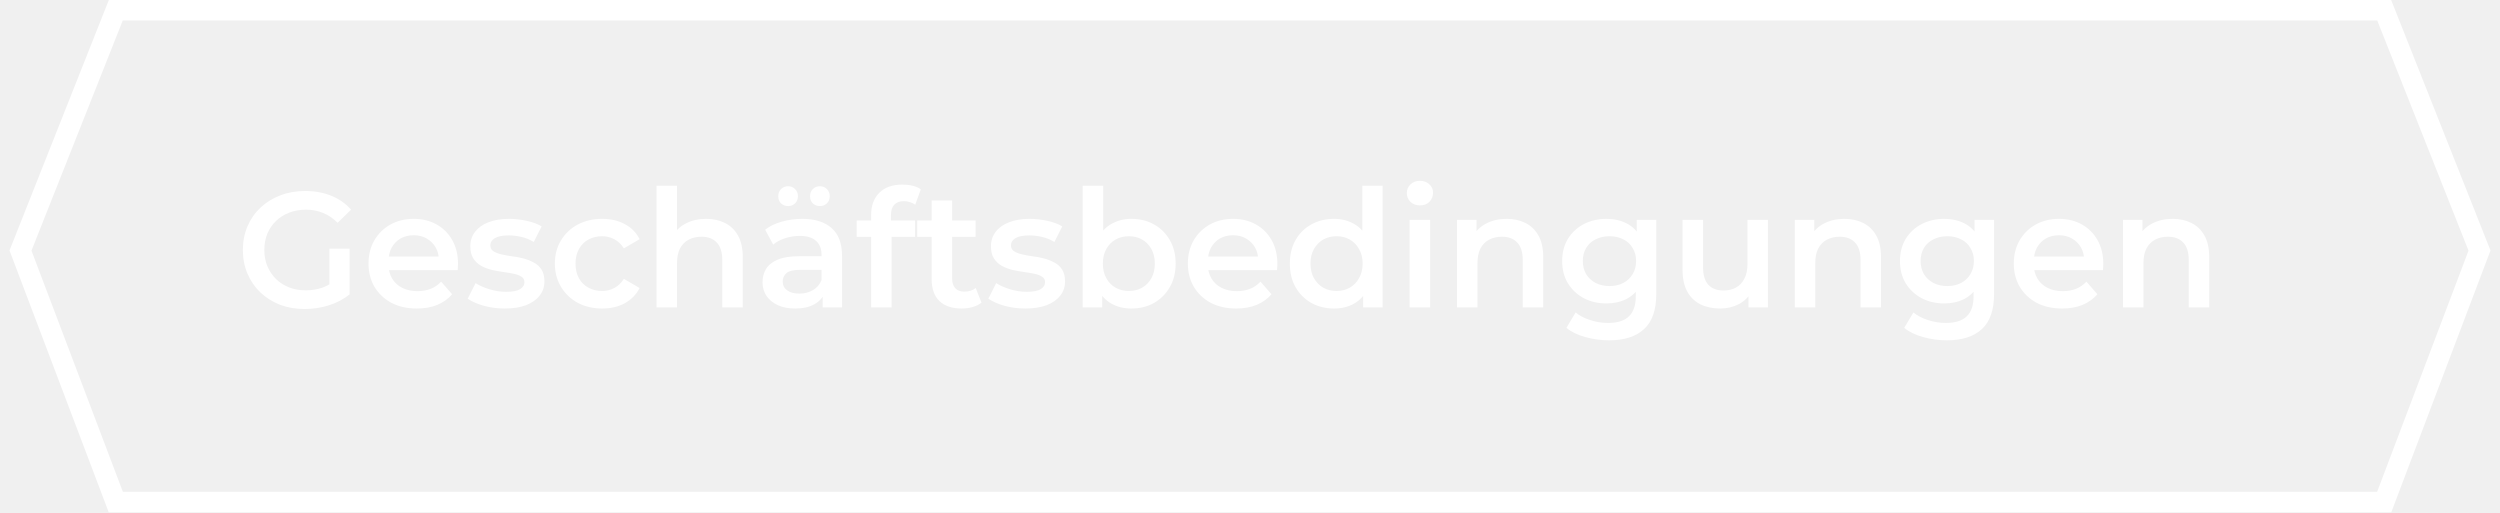
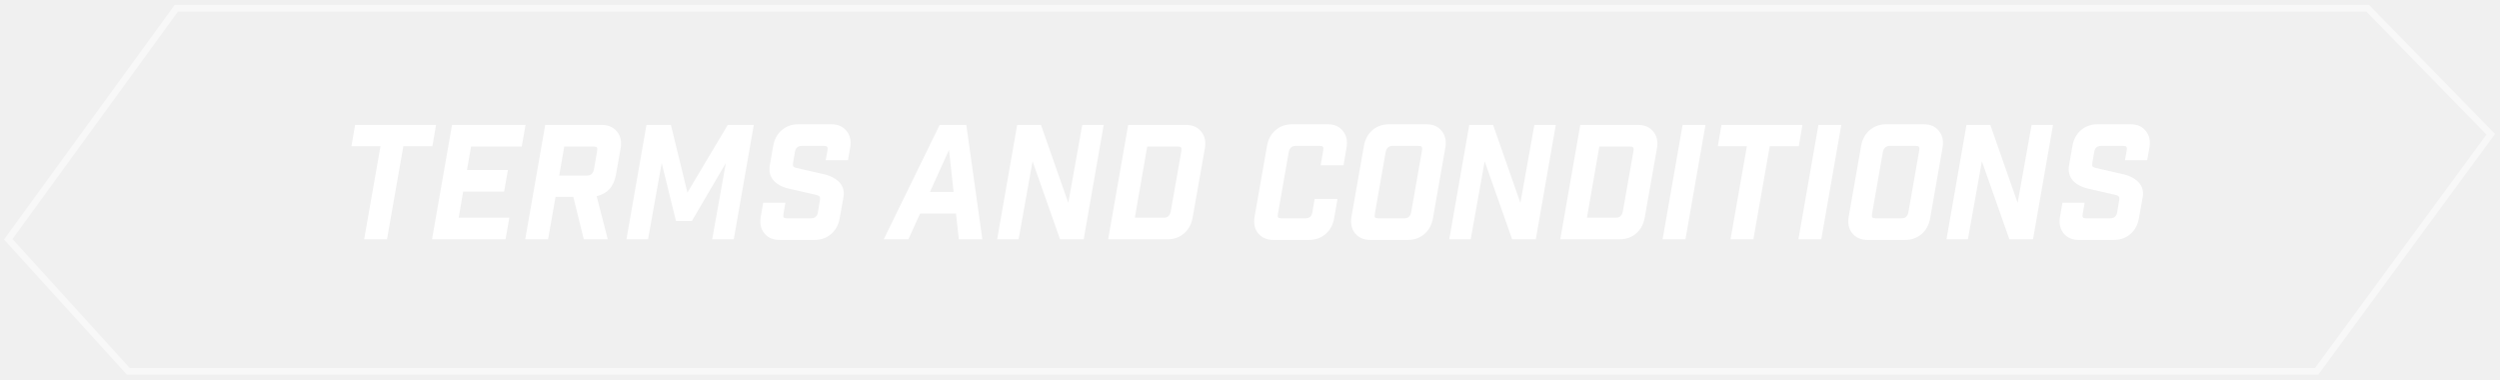
- <svg xmlns="http://www.w3.org/2000/svg" width="244" height="50" viewBox="0 0 244 50" fill="none">
-   <path d="M29.736 30.16C28.861 30.16 28.056 30.021 27.32 29.744C26.595 29.456 25.96 29.056 25.416 28.544C24.872 28.021 24.451 27.408 24.152 26.704C23.853 26 23.704 25.232 23.704 24.4C23.704 23.568 23.853 22.8 24.152 22.096C24.451 21.392 24.872 20.784 25.416 20.272C25.971 19.749 26.616 19.349 27.352 19.072C28.088 18.784 28.893 18.64 29.768 18.64C30.717 18.64 31.571 18.795 32.328 19.104C33.096 19.413 33.741 19.867 34.264 20.464L32.952 21.744C32.515 21.307 32.04 20.987 31.528 20.784C31.027 20.571 30.472 20.464 29.864 20.464C29.277 20.464 28.733 20.56 28.232 20.752C27.731 20.944 27.299 21.216 26.936 21.568C26.573 21.92 26.291 22.336 26.088 22.816C25.896 23.296 25.8 23.824 25.8 24.4C25.8 24.965 25.896 25.488 26.088 25.968C26.291 26.448 26.573 26.869 26.936 27.232C27.299 27.584 27.725 27.856 28.216 28.048C28.707 28.24 29.251 28.336 29.848 28.336C30.403 28.336 30.936 28.251 31.448 28.08C31.971 27.899 32.467 27.6 32.936 27.184L34.12 28.736C33.533 29.205 32.851 29.563 32.072 29.808C31.304 30.043 30.525 30.16 29.736 30.16ZM32.152 28.464V24.272H34.12V28.736L32.152 28.464ZM40.687 30.112C39.738 30.112 38.906 29.925 38.191 29.552C37.487 29.168 36.938 28.645 36.543 27.984C36.159 27.323 35.967 26.571 35.967 25.728C35.967 24.875 36.154 24.123 36.527 23.472C36.911 22.811 37.434 22.293 38.095 21.92C38.767 21.547 39.53 21.36 40.383 21.36C41.215 21.36 41.957 21.541 42.607 21.904C43.258 22.267 43.77 22.779 44.143 23.44C44.517 24.101 44.703 24.88 44.703 25.776C44.703 25.861 44.698 25.957 44.687 26.064C44.687 26.171 44.682 26.272 44.671 26.368H37.551V25.04H43.615L42.831 25.456C42.842 24.965 42.741 24.533 42.527 24.16C42.314 23.787 42.021 23.493 41.647 23.28C41.285 23.067 40.863 22.96 40.383 22.96C39.893 22.96 39.461 23.067 39.087 23.28C38.725 23.493 38.437 23.792 38.223 24.176C38.021 24.549 37.919 24.992 37.919 25.504V25.824C37.919 26.336 38.037 26.789 38.271 27.184C38.506 27.579 38.837 27.883 39.263 28.096C39.69 28.309 40.181 28.416 40.735 28.416C41.215 28.416 41.647 28.341 42.031 28.192C42.415 28.043 42.757 27.808 43.055 27.488L44.127 28.72C43.743 29.168 43.258 29.515 42.671 29.76C42.095 29.995 41.434 30.112 40.687 30.112ZM49.264 30.112C48.55 30.112 47.862 30.021 47.2 29.84C46.55 29.648 46.032 29.419 45.648 29.152L46.416 27.632C46.8 27.877 47.259 28.08 47.792 28.24C48.326 28.4 48.859 28.48 49.392 28.48C50.022 28.48 50.475 28.395 50.752 28.224C51.041 28.053 51.184 27.824 51.184 27.536C51.184 27.301 51.089 27.125 50.897 27.008C50.705 26.88 50.454 26.784 50.145 26.72C49.835 26.656 49.489 26.597 49.105 26.544C48.731 26.491 48.352 26.421 47.968 26.336C47.595 26.24 47.254 26.107 46.944 25.936C46.635 25.755 46.385 25.515 46.193 25.216C46.001 24.917 45.904 24.523 45.904 24.032C45.904 23.488 46.059 23.019 46.368 22.624C46.678 22.219 47.11 21.909 47.664 21.696C48.23 21.472 48.897 21.36 49.664 21.36C50.24 21.36 50.822 21.424 51.408 21.552C51.995 21.68 52.48 21.861 52.864 22.096L52.096 23.616C51.691 23.371 51.281 23.205 50.864 23.12C50.459 23.024 50.054 22.976 49.648 22.976C49.041 22.976 48.587 23.067 48.288 23.248C48.001 23.429 47.856 23.659 47.856 23.936C47.856 24.192 47.953 24.384 48.145 24.512C48.337 24.64 48.587 24.741 48.897 24.816C49.206 24.891 49.547 24.955 49.92 25.008C50.304 25.051 50.683 25.12 51.056 25.216C51.43 25.312 51.771 25.445 52.081 25.616C52.401 25.776 52.657 26.005 52.849 26.304C53.041 26.603 53.136 26.992 53.136 27.472C53.136 28.005 52.977 28.469 52.657 28.864C52.347 29.259 51.904 29.568 51.328 29.792C50.752 30.005 50.065 30.112 49.264 30.112ZM58.779 30.112C57.883 30.112 57.083 29.925 56.379 29.552C55.685 29.168 55.142 28.645 54.747 27.984C54.352 27.323 54.155 26.571 54.155 25.728C54.155 24.875 54.352 24.123 54.747 23.472C55.142 22.811 55.685 22.293 56.379 21.92C57.083 21.547 57.883 21.36 58.779 21.36C59.611 21.36 60.342 21.531 60.971 21.872C61.611 22.203 62.096 22.693 62.427 23.344L60.891 24.24C60.635 23.835 60.32 23.536 59.947 23.344C59.584 23.152 59.19 23.056 58.763 23.056C58.272 23.056 57.83 23.163 57.435 23.376C57.04 23.589 56.731 23.899 56.507 24.304C56.283 24.699 56.171 25.173 56.171 25.728C56.171 26.283 56.283 26.763 56.507 27.168C56.731 27.563 57.04 27.867 57.435 28.08C57.83 28.293 58.272 28.4 58.763 28.4C59.19 28.4 59.584 28.304 59.947 28.112C60.32 27.92 60.635 27.621 60.891 27.216L62.427 28.112C62.096 28.752 61.611 29.248 60.971 29.6C60.342 29.941 59.611 30.112 58.779 30.112ZM68.926 21.36C69.608 21.36 70.216 21.493 70.75 21.76C71.294 22.027 71.72 22.437 72.03 22.992C72.339 23.536 72.494 24.24 72.494 25.104V30H70.494V25.36C70.494 24.603 70.312 24.037 69.95 23.664C69.598 23.291 69.102 23.104 68.462 23.104C67.992 23.104 67.576 23.2 67.214 23.392C66.851 23.584 66.568 23.872 66.366 24.256C66.174 24.629 66.078 25.104 66.078 25.68V30H64.078V18.128H66.078V23.76L65.646 23.056C65.944 22.512 66.376 22.096 66.942 21.808C67.518 21.509 68.179 21.36 68.926 21.36ZM80.295 30V28.272L80.183 27.904V24.88C80.183 24.293 80.007 23.84 79.655 23.52C79.303 23.189 78.769 23.024 78.055 23.024C77.575 23.024 77.1 23.099 76.631 23.248C76.172 23.397 75.783 23.605 75.463 23.872L74.679 22.416C75.137 22.064 75.681 21.803 76.311 21.632C76.951 21.451 77.612 21.36 78.295 21.36C79.532 21.36 80.487 21.659 81.159 22.256C81.841 22.843 82.183 23.755 82.183 24.992V30H80.295ZM77.607 30.112C76.967 30.112 76.407 30.005 75.927 29.792C75.447 29.568 75.073 29.264 74.807 28.88C74.551 28.485 74.423 28.043 74.423 27.552C74.423 27.072 74.535 26.64 74.759 26.256C74.993 25.872 75.372 25.568 75.895 25.344C76.417 25.12 77.111 25.008 77.975 25.008H80.455V26.336H78.119C77.436 26.336 76.977 26.448 76.743 26.672C76.508 26.885 76.391 27.152 76.391 27.472C76.391 27.835 76.535 28.123 76.823 28.336C77.111 28.549 77.511 28.656 78.023 28.656C78.513 28.656 78.951 28.544 79.335 28.32C79.729 28.096 80.012 27.765 80.183 27.328L80.519 28.528C80.327 29.029 79.98 29.419 79.479 29.696C78.988 29.973 78.364 30.112 77.607 30.112ZM80.023 20.112C79.756 20.112 79.527 20.027 79.335 19.856C79.153 19.675 79.063 19.44 79.063 19.152C79.063 18.864 79.153 18.629 79.335 18.448C79.527 18.267 79.756 18.176 80.023 18.176C80.289 18.176 80.513 18.267 80.695 18.448C80.887 18.629 80.983 18.864 80.983 19.152C80.983 19.44 80.887 19.675 80.695 19.856C80.513 20.027 80.289 20.112 80.023 20.112ZM76.919 20.112C76.652 20.112 76.423 20.027 76.231 19.856C76.049 19.675 75.959 19.44 75.959 19.152C75.959 18.864 76.049 18.629 76.231 18.448C76.423 18.267 76.652 18.176 76.919 18.176C77.185 18.176 77.409 18.267 77.591 18.448C77.783 18.629 77.879 18.864 77.879 19.152C77.879 19.44 77.783 19.675 77.591 19.856C77.409 20.027 77.185 20.112 76.919 20.112ZM85.022 30V20.976C85.022 20.08 85.283 19.365 85.805 18.832C86.339 18.288 87.096 18.016 88.078 18.016C88.43 18.016 88.76 18.053 89.07 18.128C89.389 18.203 89.656 18.32 89.87 18.48L89.326 19.984C89.176 19.867 89.005 19.781 88.814 19.728C88.621 19.664 88.424 19.632 88.222 19.632C87.805 19.632 87.491 19.749 87.278 19.984C87.064 20.208 86.957 20.549 86.957 21.008V21.968L87.022 22.864V30H85.022ZM83.614 23.12V21.52H89.309V23.12H83.614ZM93.872 30.112C92.933 30.112 92.208 29.872 91.696 29.392C91.184 28.901 90.928 28.181 90.928 27.232V19.568H92.928V27.184C92.928 27.589 93.029 27.904 93.232 28.128C93.445 28.352 93.738 28.464 94.112 28.464C94.56 28.464 94.933 28.347 95.232 28.112L95.792 29.536C95.557 29.728 95.269 29.872 94.928 29.968C94.586 30.064 94.234 30.112 93.872 30.112ZM89.52 23.12V21.52H95.216V23.12H89.52ZM100.077 30.112C99.362 30.112 98.674 30.021 98.013 29.84C97.362 29.648 96.845 29.419 96.461 29.152L97.229 27.632C97.613 27.877 98.072 28.08 98.605 28.24C99.138 28.4 99.672 28.48 100.205 28.48C100.834 28.48 101.288 28.395 101.565 28.224C101.853 28.053 101.997 27.824 101.997 27.536C101.997 27.301 101.901 27.125 101.709 27.008C101.517 26.88 101.266 26.784 100.957 26.72C100.648 26.656 100.301 26.597 99.917 26.544C99.544 26.491 99.165 26.421 98.781 26.336C98.408 26.24 98.066 26.107 97.757 25.936C97.448 25.755 97.197 25.515 97.005 25.216C96.813 24.917 96.717 24.523 96.717 24.032C96.717 23.488 96.872 23.019 97.181 22.624C97.49 22.219 97.922 21.909 98.477 21.696C99.042 21.472 99.709 21.36 100.477 21.36C101.053 21.36 101.634 21.424 102.221 21.552C102.808 21.68 103.293 21.861 103.677 22.096L102.909 23.616C102.504 23.371 102.093 23.205 101.677 23.12C101.272 23.024 100.866 22.976 100.461 22.976C99.853 22.976 99.4 23.067 99.101 23.248C98.813 23.429 98.669 23.659 98.669 23.936C98.669 24.192 98.765 24.384 98.957 24.512C99.149 24.64 99.4 24.741 99.709 24.816C100.018 24.891 100.36 24.955 100.733 25.008C101.117 25.051 101.496 25.12 101.869 25.216C102.242 25.312 102.584 25.445 102.893 25.616C103.213 25.776 103.469 26.005 103.661 26.304C103.853 26.603 103.949 26.992 103.949 27.472C103.949 28.005 103.789 28.469 103.469 28.864C103.16 29.259 102.717 29.568 102.141 29.792C101.565 30.005 100.877 30.112 100.077 30.112ZM110.407 30.112C109.682 30.112 109.037 29.952 108.471 29.632C107.906 29.312 107.458 28.832 107.127 28.192C106.807 27.541 106.647 26.72 106.647 25.728C106.647 24.725 106.813 23.904 107.143 23.264C107.485 22.624 107.938 22.149 108.503 21.84C109.079 21.52 109.714 21.36 110.407 21.36C111.25 21.36 111.991 21.541 112.631 21.904C113.282 22.267 113.794 22.773 114.167 23.424C114.551 24.075 114.743 24.843 114.743 25.728C114.743 26.613 114.551 27.381 114.167 28.032C113.794 28.683 113.282 29.195 112.631 29.568C111.991 29.931 111.25 30.112 110.407 30.112ZM105.671 30V18.128H107.671V23.44L107.511 25.712L107.575 27.984V30H105.671ZM110.183 28.4C110.663 28.4 111.09 28.293 111.463 28.08C111.847 27.867 112.151 27.557 112.375 27.152C112.599 26.747 112.711 26.272 112.711 25.728C112.711 25.173 112.599 24.699 112.375 24.304C112.151 23.899 111.847 23.589 111.463 23.376C111.09 23.163 110.663 23.056 110.183 23.056C109.703 23.056 109.271 23.163 108.887 23.376C108.503 23.589 108.199 23.899 107.975 24.304C107.751 24.699 107.639 25.173 107.639 25.728C107.639 26.272 107.751 26.747 107.975 27.152C108.199 27.557 108.503 27.867 108.887 28.08C109.271 28.293 109.703 28.4 110.183 28.4ZM120.656 30.112C119.707 30.112 118.875 29.925 118.16 29.552C117.456 29.168 116.907 28.645 116.512 27.984C116.128 27.323 115.936 26.571 115.936 25.728C115.936 24.875 116.123 24.123 116.496 23.472C116.88 22.811 117.403 22.293 118.064 21.92C118.736 21.547 119.499 21.36 120.352 21.36C121.184 21.36 121.925 21.541 122.576 21.904C123.227 22.267 123.739 22.779 124.112 23.44C124.485 24.101 124.672 24.88 124.672 25.776C124.672 25.861 124.667 25.957 124.656 26.064C124.656 26.171 124.651 26.272 124.64 26.368H117.52V25.04H123.584L122.8 25.456C122.811 24.965 122.709 24.533 122.496 24.16C122.283 23.787 121.989 23.493 121.616 23.28C121.253 23.067 120.832 22.96 120.352 22.96C119.861 22.96 119.429 23.067 119.056 23.28C118.693 23.493 118.405 23.792 118.192 24.176C117.989 24.549 117.888 24.992 117.888 25.504V25.824C117.888 26.336 118.005 26.789 118.24 27.184C118.475 27.579 118.805 27.883 119.232 28.096C119.659 28.309 120.149 28.416 120.704 28.416C121.184 28.416 121.616 28.341 122 28.192C122.384 28.043 122.725 27.808 123.024 27.488L124.096 28.72C123.712 29.168 123.227 29.515 122.64 29.76C122.064 29.995 121.403 30.112 120.656 30.112ZM130.209 30.112C129.388 30.112 128.647 29.931 127.985 29.568C127.335 29.195 126.823 28.683 126.449 28.032C126.076 27.381 125.889 26.613 125.889 25.728C125.889 24.843 126.076 24.075 126.449 23.424C126.823 22.773 127.335 22.267 127.985 21.904C128.647 21.541 129.388 21.36 130.209 21.36C130.924 21.36 131.564 21.52 132.129 21.84C132.695 22.149 133.143 22.624 133.473 23.264C133.804 23.904 133.969 24.725 133.969 25.728C133.969 26.72 133.809 27.541 133.489 28.192C133.169 28.832 132.727 29.312 132.161 29.632C131.596 29.952 130.945 30.112 130.209 30.112ZM130.449 28.4C130.929 28.4 131.356 28.293 131.729 28.08C132.113 27.867 132.417 27.557 132.641 27.152C132.876 26.747 132.993 26.272 132.993 25.728C132.993 25.173 132.876 24.699 132.641 24.304C132.417 23.899 132.113 23.589 131.729 23.376C131.356 23.163 130.929 23.056 130.449 23.056C129.969 23.056 129.537 23.163 129.153 23.376C128.78 23.589 128.476 23.899 128.241 24.304C128.017 24.699 127.905 25.173 127.905 25.728C127.905 26.272 128.017 26.747 128.241 27.152C128.476 27.557 128.78 27.867 129.153 28.08C129.537 28.293 129.969 28.4 130.449 28.4ZM133.041 30V27.984L133.121 25.712L132.961 23.44V18.128H134.945V30H133.041ZM137.578 30V21.456H139.578V30H137.578ZM138.586 20.048C138.212 20.048 137.903 19.931 137.658 19.696C137.423 19.461 137.306 19.179 137.306 18.848C137.306 18.507 137.423 18.224 137.658 18C137.903 17.765 138.212 17.648 138.586 17.648C138.959 17.648 139.263 17.76 139.498 17.984C139.743 18.197 139.866 18.469 139.866 18.8C139.866 19.152 139.748 19.451 139.514 19.696C139.279 19.931 138.97 20.048 138.586 20.048ZM147.051 21.36C147.733 21.36 148.341 21.493 148.875 21.76C149.419 22.027 149.845 22.437 150.155 22.992C150.464 23.536 150.619 24.24 150.619 25.104V30H148.619V25.36C148.619 24.603 148.437 24.037 148.075 23.664C147.723 23.291 147.227 23.104 146.587 23.104C146.117 23.104 145.701 23.2 145.339 23.392C144.976 23.584 144.693 23.872 144.491 24.256C144.299 24.629 144.203 25.104 144.203 25.68V30H142.203V21.456H144.107V23.76L143.771 23.056C144.069 22.512 144.501 22.096 145.067 21.808C145.643 21.509 146.304 21.36 147.051 21.36ZM157.043 33.216C156.254 33.216 155.481 33.109 154.723 32.896C153.977 32.693 153.363 32.395 152.883 32L153.779 30.496C154.153 30.805 154.622 31.051 155.187 31.232C155.763 31.424 156.345 31.52 156.931 31.52C157.87 31.52 158.558 31.301 158.995 30.864C159.433 30.437 159.651 29.792 159.651 28.928V27.408L159.811 25.472L159.747 23.536V21.456H161.651V28.704C161.651 30.251 161.257 31.387 160.467 32.112C159.678 32.848 158.537 33.216 157.043 33.216ZM156.787 29.616C155.977 29.616 155.241 29.445 154.579 29.104C153.929 28.752 153.411 28.267 153.027 27.648C152.654 27.029 152.467 26.304 152.467 25.472C152.467 24.651 152.654 23.931 153.027 23.312C153.411 22.693 153.929 22.213 154.579 21.872C155.241 21.531 155.977 21.36 156.787 21.36C157.513 21.36 158.163 21.504 158.739 21.792C159.315 22.08 159.774 22.528 160.115 23.136C160.467 23.744 160.643 24.523 160.643 25.472C160.643 26.421 160.467 27.205 160.115 27.824C159.774 28.432 159.315 28.885 158.739 29.184C158.163 29.472 157.513 29.616 156.787 29.616ZM157.091 27.92C157.593 27.92 158.041 27.819 158.435 27.616C158.83 27.403 159.134 27.115 159.347 26.752C159.571 26.379 159.683 25.952 159.683 25.472C159.683 24.992 159.571 24.571 159.347 24.208C159.134 23.835 158.83 23.552 158.435 23.36C158.041 23.157 157.593 23.056 157.091 23.056C156.59 23.056 156.137 23.157 155.731 23.36C155.337 23.552 155.027 23.835 154.803 24.208C154.59 24.571 154.483 24.992 154.483 25.472C154.483 25.952 154.59 26.379 154.803 26.752C155.027 27.115 155.337 27.403 155.731 27.616C156.137 27.819 156.59 27.92 157.091 27.92ZM167.897 30.112C167.171 30.112 166.531 29.979 165.977 29.712C165.422 29.435 164.99 29.019 164.681 28.464C164.371 27.899 164.217 27.189 164.217 26.336V21.456H166.217V26.064C166.217 26.832 166.387 27.408 166.729 27.792C167.081 28.165 167.577 28.352 168.217 28.352C168.686 28.352 169.091 28.256 169.433 28.064C169.785 27.872 170.057 27.584 170.249 27.2C170.451 26.816 170.553 26.341 170.553 25.776V21.456H172.553V30H170.649V27.696L170.985 28.4C170.697 28.955 170.275 29.381 169.721 29.68C169.166 29.968 168.558 30.112 167.897 30.112ZM180.019 21.36C180.702 21.36 181.31 21.493 181.843 21.76C182.387 22.027 182.814 22.437 183.123 22.992C183.433 23.536 183.587 24.24 183.587 25.104V30H181.587V25.36C181.587 24.603 181.406 24.037 181.043 23.664C180.691 23.291 180.195 23.104 179.555 23.104C179.086 23.104 178.67 23.2 178.307 23.392C177.945 23.584 177.662 23.872 177.459 24.256C177.267 24.629 177.171 25.104 177.171 25.68V30H175.171V21.456H177.075V23.76L176.739 23.056C177.038 22.512 177.47 22.096 178.035 21.808C178.611 21.509 179.273 21.36 180.019 21.36ZM190.012 33.216C189.223 33.216 188.449 33.109 187.692 32.896C186.945 32.693 186.332 32.395 185.852 32L186.748 30.496C187.121 30.805 187.591 31.051 188.156 31.232C188.732 31.424 189.313 31.52 189.9 31.52C190.839 31.52 191.527 31.301 191.964 30.864C192.401 30.437 192.62 29.792 192.62 28.928V27.408L192.78 25.472L192.716 23.536V21.456H194.62V28.704C194.62 30.251 194.225 31.387 193.436 32.112C192.647 32.848 191.505 33.216 190.012 33.216ZM189.756 29.616C188.945 29.616 188.209 29.445 187.548 29.104C186.897 28.752 186.38 28.267 185.996 27.648C185.623 27.029 185.436 26.304 185.436 25.472C185.436 24.651 185.623 23.931 185.996 23.312C186.38 22.693 186.897 22.213 187.548 21.872C188.209 21.531 188.945 21.36 189.756 21.36C190.481 21.36 191.132 21.504 191.708 21.792C192.284 22.08 192.743 22.528 193.084 23.136C193.436 23.744 193.612 24.523 193.612 25.472C193.612 26.421 193.436 27.205 193.084 27.824C192.743 28.432 192.284 28.885 191.708 29.184C191.132 29.472 190.481 29.616 189.756 29.616ZM190.06 27.92C190.561 27.92 191.009 27.819 191.404 27.616C191.799 27.403 192.103 27.115 192.316 26.752C192.54 26.379 192.652 25.952 192.652 25.472C192.652 24.992 192.54 24.571 192.316 24.208C192.103 23.835 191.799 23.552 191.404 23.36C191.009 23.157 190.561 23.056 190.06 23.056C189.559 23.056 189.105 23.157 188.7 23.36C188.305 23.552 187.996 23.835 187.772 24.208C187.559 24.571 187.452 24.992 187.452 25.472C187.452 25.952 187.559 26.379 187.772 26.752C187.996 27.115 188.305 27.403 188.7 27.616C189.105 27.819 189.559 27.92 190.06 27.92ZM201.266 30.112C200.316 30.112 199.484 29.925 198.77 29.552C198.066 29.168 197.516 28.645 197.122 27.984C196.738 27.323 196.546 26.571 196.546 25.728C196.546 24.875 196.732 24.123 197.106 23.472C197.49 22.811 198.012 22.293 198.674 21.92C199.346 21.547 200.108 21.36 200.962 21.36C201.794 21.36 202.535 21.541 203.186 21.904C203.836 22.267 204.348 22.779 204.722 23.44C205.095 24.101 205.282 24.88 205.282 25.776C205.282 25.861 205.276 25.957 205.266 26.064C205.266 26.171 205.26 26.272 205.25 26.368H198.13V25.04H204.194L203.41 25.456C203.42 24.965 203.319 24.533 203.106 24.16C202.892 23.787 202.599 23.493 202.226 23.28C201.863 23.067 201.442 22.96 200.962 22.96C200.471 22.96 200.039 23.067 199.666 23.28C199.303 23.493 199.015 23.792 198.802 24.176C198.599 24.549 198.498 24.992 198.498 25.504V25.824C198.498 26.336 198.615 26.789 198.85 27.184C199.084 27.579 199.415 27.883 199.842 28.096C200.268 28.309 200.759 28.416 201.314 28.416C201.794 28.416 202.226 28.341 202.61 28.192C202.994 28.043 203.335 27.808 203.634 27.488L204.706 28.72C204.322 29.168 203.836 29.515 203.25 29.76C202.674 29.995 202.012 30.112 201.266 30.112ZM212.051 21.36C212.733 21.36 213.341 21.493 213.875 21.76C214.419 22.027 214.845 22.437 215.155 22.992C215.464 23.536 215.619 24.24 215.619 25.104V30H213.619V25.36C213.619 24.603 213.437 24.037 213.075 23.664C212.723 23.291 212.227 23.104 211.587 23.104C211.117 23.104 210.701 23.2 210.339 23.392C209.976 23.584 209.693 23.872 209.491 24.256C209.299 24.629 209.203 25.104 209.203 25.68V30H207.203V21.456H209.107V23.76L208.771 23.056C209.069 22.512 209.501 22.096 210.067 21.808C210.643 21.509 211.304 21.36 212.051 21.36Z" fill="white" />
-   <path d="M232.698 1H11.302L2 24.454L11.302 49H232.698L242 24.454L232.698 1Z" stroke="white" stroke-width="2" />
+ <svg xmlns="http://www.w3.org/2000/svg" width="303" height="46" viewBox="0 0 303 46" fill="none">
+   <path d="M52.428 17.72H48.906L46.923 29H44.151L46.134 17.72H42.611L43.054 15.14H52.871L52.428 17.72ZM54.808 15.14H63.721L63.259 17.758H57.118L56.618 20.607H61.584L61.122 23.225H56.156L55.617 26.382H61.757L61.295 29H52.383L54.808 15.14ZM66.106 15.14H72.959C73.755 15.14 74.371 15.409 74.807 15.948C75.244 16.475 75.391 17.148 75.25 17.97L74.672 21.223C74.416 22.622 73.639 23.475 72.343 23.783L73.691 29H70.784L69.513 23.86H67.358L66.453 29H63.681L66.106 15.14ZM72.016 20.53L72.401 18.316C72.439 18.098 72.427 17.951 72.362 17.873C72.311 17.797 72.183 17.758 71.978 17.758H68.416L67.8 21.281H71.169C71.631 21.281 71.913 21.03 72.016 20.53ZM91.395 15.14L88.969 29H86.351L88.007 19.76L83.887 26.786H81.962L80.23 19.76L78.574 29H75.956L78.382 15.14H81.346L83.348 23.34L88.238 15.14H91.395ZM100.117 19.413L100.328 18.239C100.367 18.021 100.354 17.873 100.29 17.797C100.239 17.72 100.117 17.681 99.924 17.681H97.229C96.742 17.681 96.459 17.931 96.382 18.432L96.151 19.779C96.126 19.972 96.138 20.107 96.19 20.183C96.254 20.248 96.382 20.305 96.575 20.357L99.943 21.127C100.778 21.332 101.406 21.679 101.83 22.166C102.253 22.654 102.395 23.257 102.253 23.976L101.811 26.44C101.669 27.248 101.323 27.89 100.771 28.365C100.219 28.84 99.552 29.077 98.769 29.077H94.515C93.719 29.077 93.103 28.808 92.667 28.268C92.243 27.742 92.102 27.069 92.243 26.247L92.532 24.573H95.227L94.996 25.901C94.958 26.119 94.964 26.267 95.015 26.343C95.08 26.421 95.214 26.459 95.42 26.459H98.326C98.814 26.459 99.096 26.209 99.173 25.708L99.424 24.207C99.449 24.014 99.43 23.886 99.366 23.822C99.315 23.745 99.193 23.681 99 23.629L95.631 22.859C94.81 22.667 94.188 22.327 93.764 21.839C93.353 21.338 93.212 20.729 93.341 20.01L93.745 17.7C93.886 16.892 94.233 16.25 94.784 15.775C95.336 15.3 96.004 15.063 96.786 15.063H100.81C101.605 15.063 102.215 15.332 102.638 15.871C103.075 16.398 103.222 17.071 103.081 17.893L102.812 19.413H100.117ZM115.912 25.881H111.561L110.137 29H107.153L113.929 15.14H117.163L119.107 29H116.258L115.912 25.881ZM115.623 23.264L115.065 18.162L112.755 23.264H115.623ZM131.222 15.14H133.821L131.396 29H128.527L125.197 19.548L123.503 29H120.904L123.33 15.14H126.217L129.528 24.592L131.222 15.14ZM136.79 15.14H143.797C144.593 15.14 145.209 15.409 145.645 15.948C146.081 16.475 146.229 17.148 146.088 17.97L144.605 26.363C144.464 27.171 144.118 27.813 143.566 28.288C143.014 28.763 142.347 29 141.564 29H134.364L136.79 15.14ZM137.598 26.382H141.121C141.57 26.382 141.846 26.132 141.949 25.631L143.239 18.316C143.277 18.098 143.264 17.951 143.2 17.873C143.149 17.797 143.02 17.758 142.815 17.758H139.1L137.598 26.382ZM158.722 29.077H154.391C153.608 29.077 152.992 28.808 152.543 28.268C152.119 27.742 151.978 27.069 152.119 26.247L153.621 17.7C153.762 16.892 154.108 16.25 154.66 15.775C155.212 15.3 155.879 15.063 156.662 15.063H160.993C161.789 15.063 162.399 15.332 162.822 15.871C163.258 16.398 163.406 17.071 163.265 17.893L162.899 20.029H160.127L160.435 18.239C160.474 18.021 160.461 17.873 160.397 17.797C160.345 17.72 160.217 17.681 160.012 17.681H157.105C156.643 17.681 156.36 17.931 156.258 18.432L154.949 25.901C154.91 26.119 154.917 26.267 154.968 26.343C155.032 26.421 155.167 26.459 155.372 26.459H158.279C158.767 26.459 159.049 26.209 159.126 25.708L159.396 24.11H162.168L161.763 26.44C161.622 27.248 161.276 27.89 160.724 28.365C160.172 28.84 159.505 29.077 158.722 29.077ZM170.702 29.077H166.14C165.357 29.077 164.741 28.808 164.292 28.268C163.868 27.742 163.727 27.069 163.868 26.247L165.37 17.7C165.511 16.892 165.857 16.25 166.409 15.775C166.961 15.3 167.628 15.063 168.411 15.063H172.974C173.769 15.063 174.379 15.332 174.802 15.871C175.239 16.398 175.386 17.071 175.245 17.893L173.744 26.44C173.602 27.248 173.256 27.89 172.704 28.365C172.152 28.84 171.485 29.077 170.702 29.077ZM168.007 18.432L166.698 25.901C166.66 26.119 166.666 26.267 166.717 26.343C166.781 26.421 166.916 26.459 167.122 26.459H170.279C170.741 26.459 171.016 26.209 171.106 25.708L172.415 18.239C172.454 18.021 172.441 17.873 172.377 17.797C172.325 17.72 172.204 17.681 172.011 17.681H168.854C168.392 17.681 168.11 17.931 168.007 18.432ZM186.04 15.14H188.639L186.213 29H183.345L180.015 19.548L178.321 29H175.722L178.147 15.14H181.035L184.346 24.592L186.04 15.14ZM191.607 15.14H198.614C199.41 15.14 200.026 15.409 200.462 15.948C200.899 16.475 201.046 17.148 200.905 17.97L199.423 26.363C199.282 27.171 198.935 27.813 198.383 28.288C197.831 28.763 197.164 29 196.381 29H189.182L191.607 15.14ZM192.416 26.382H195.938C196.388 26.382 196.664 26.132 196.766 25.631L198.056 18.316C198.094 18.098 198.082 17.951 198.017 17.873C197.966 17.797 197.838 17.758 197.632 17.758H193.917L192.416 26.382ZM201.589 29L204.014 15.14H206.786L204.361 29H201.589ZM218.103 17.72H214.58L212.597 29H209.825L211.808 17.72H208.285L208.728 15.14H218.545L218.103 17.72ZM218.057 29L220.482 15.14H223.254L220.829 29H218.057ZM230.99 29.077H226.428C225.645 29.077 225.029 28.808 224.58 28.268C224.156 27.742 224.015 27.069 224.156 26.247L225.658 17.7C225.799 16.892 226.145 16.25 226.697 15.775C227.249 15.3 227.916 15.063 228.699 15.063H233.261C234.057 15.063 234.667 15.332 235.09 15.871C235.526 16.398 235.674 17.071 235.533 17.893L234.031 26.44C233.89 27.248 233.544 27.89 232.992 28.365C232.44 28.84 231.773 29.077 230.99 29.077ZM228.295 18.432L226.986 25.901C226.947 26.119 226.954 26.267 227.005 26.343C227.069 26.421 227.204 26.459 227.409 26.459H230.566C231.028 26.459 231.304 26.209 231.394 25.708L232.703 18.239C232.742 18.021 232.729 17.873 232.665 17.797C232.613 17.72 232.491 17.681 232.299 17.681H229.142C228.68 17.681 228.398 17.931 228.295 18.432ZM246.328 15.14H248.926L246.501 29H243.633L240.302 19.548L238.608 29H236.01L238.435 15.14H241.323L244.634 24.592L246.328 15.14ZM257.651 19.413L257.863 18.239C257.901 18.021 257.888 17.873 257.824 17.797C257.773 17.72 257.651 17.681 257.458 17.681H254.763C254.276 17.681 253.993 17.931 253.916 18.432L253.685 19.779C253.66 19.972 253.673 20.107 253.724 20.183C253.788 20.248 253.916 20.305 254.109 20.357L257.478 21.127C258.312 21.332 258.941 21.679 259.364 22.166C259.788 22.654 259.929 23.257 259.788 23.976L259.345 26.44C259.204 27.248 258.857 27.89 258.305 28.365C257.754 28.84 257.086 29.077 256.303 29.077H252.049C251.253 29.077 250.637 28.808 250.201 28.268C249.778 27.742 249.636 27.069 249.778 26.247L250.066 24.573H252.761L252.53 25.901C252.492 26.119 252.498 26.267 252.55 26.343C252.614 26.421 252.749 26.459 252.954 26.459H255.861C256.348 26.459 256.631 26.209 256.708 25.708L256.958 24.207C256.984 24.014 256.964 23.886 256.9 23.822C256.849 23.745 256.727 23.681 256.534 23.629L253.166 22.859C252.344 22.667 251.722 22.327 251.298 21.839C250.888 21.338 250.747 20.729 250.875 20.01L251.279 17.7C251.42 16.892 251.767 16.25 252.319 15.775C252.87 15.3 253.538 15.063 254.321 15.063H258.344C259.14 15.063 259.749 15.332 260.173 15.871C260.609 16.398 260.757 17.071 260.615 17.893L260.346 19.413H257.651Z" fill="white" />
+   <path d="M1 29L21.373 1H287.084L302 16.273L280.899 45H15.552L1 29Z" stroke="white" stroke-opacity="0.5" stroke-width="0.805" />
</svg>
